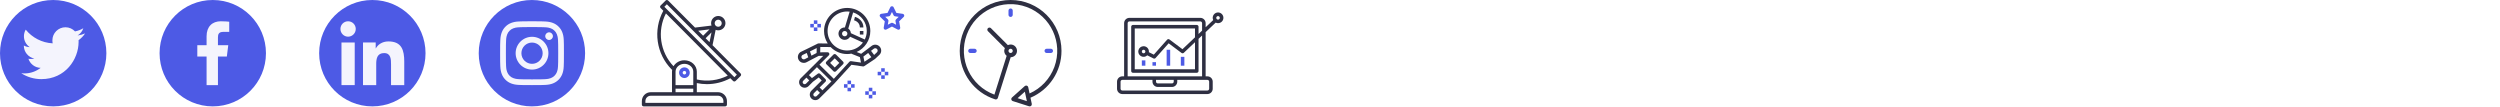
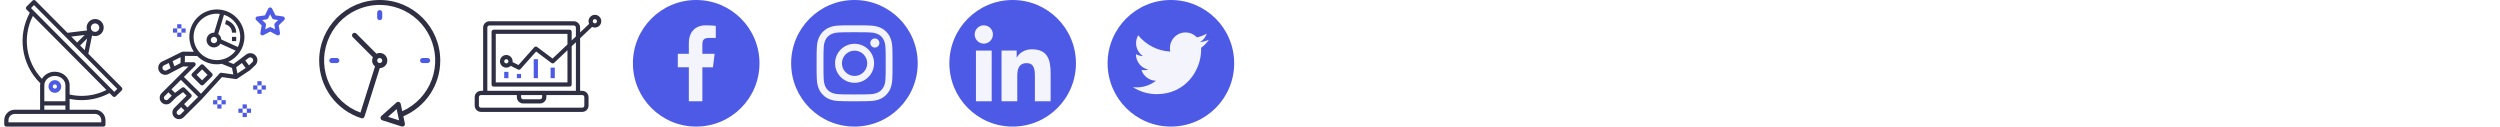
- <svg xmlns="http://www.w3.org/2000/svg" version="1.1" width="752" height="32" viewBox="0 0 752 32">
-   <svg id="icon-Ellipse-1" width="32" height="32" viewBox="0 0 32 32" x="0" y="0">
-     <path fill="#4d5ae5" d="M32 16c0 4.418-1.791 8.418-4.686 11.314s-6.895 4.686-11.314 4.686c-4.418 0-8.418-1.791-11.314-4.686s-4.686-6.895-4.686-11.314c0-4.418 1.791-8.418 4.686-11.314s6.895-4.686 11.314-4.686c4.418 0 8.418 1.791 11.314 4.686s4.686 6.895 4.686 11.314z" />
-     <path fill="#f4f4fd" d="M25.6 10.047c-0.714 0.313-1.475 0.521-2.268 0.622 0.816-0.487 1.439-1.253 1.732-2.176-0.761 0.454-1.601 0.774-2.496 0.953-0.722-0.769-1.752-1.246-2.875-1.246-2.179 0-3.934 1.769-3.934 3.937 0 0.312 0.026 0.612 0.091 0.898-3.272-0.16-6.168-1.728-8.113-4.117-0.34 0.589-0.539 1.264-0.539 1.99 0 1.363 0.702 2.572 1.748 3.271-0.632-0.012-1.253-0.196-1.778-0.485 0 0.012 0 0.028 0 0.043 0 1.913 1.364 3.502 3.154 3.868-0.32 0.088-0.67 0.13-1.032 0.13-0.252 0-0.506-0.014-0.745-0.067 0.51 1.559 1.957 2.705 3.678 2.742-1.339 1.048-3.040 1.679-4.88 1.679-0.323 0-0.632-0.014-0.942-0.054 1.744 1.124 3.81 1.766 6.038 1.766 7.243 0 11.203-6 11.203-11.201 0-0.174-0.006-0.342-0.014-0.509 0.781-0.554 1.438-1.247 1.973-2.044z" />
+ <svg xmlns="http://www.w3.org/2000/svg" version="1.1" width="1264" height="64" viewBox="0 0 1264 64">
+   <svg id="icon-antenna" width="64" height="64" viewBox="0 0 64 64" x="0" y="0">
+     <path fill="#2e2f42" d="M61.546 44.196l-16.886-17.010 1.874-9.23c0.484 0.188 0.998 0.288 1.516 0.292h0.012c2.384 0.028 4.34-1.882 4.368-4.266s-1.882-4.34-4.266-4.368c-2.384-0.028-4.34 1.882-4.368 4.266-0.006 0.51 0.078 1.018 0.25 1.498l-9.92 1.21-16.182-16.266c-0.198-0.202-0.47-0.318-0.754-0.32-0.28 0.002-0.548 0.112-0.746 0.31l-3.026 3.008c-0.416 0.416-0.416 1.092 0 1.508l1.628 1.652c-6.306 11.596-4.258 25.956 5.038 35.326 0.086 0.082 0.184 0.148 0.292 0.196-0.068 0.36-0.102 0.728-0.104 1.094v12.374h-12.8c-2.944 0.004-5.33 2.39-5.334 5.334v2.134c0 0.59 0.478 1.066 1.066 1.066h49.066c0.59 0 1.066-0.478 1.066-1.066v-2.134c-0.004-2.944-2.39-5.33-5.334-5.334h-12.8v-5.484c2.006 0.42 4.048 0.634 6.098 0.64 4.916-0.006 9.754-1.23 14.080-3.566l1.636 1.646c0.198 0.202 0.47 0.318 0.754 0.32 0.28-0.002 0.548-0.112 0.746-0.31l3.026-3.008c0.416-0.416 0.416-1.092 0-1.508zM46.56 12.466c0.836-0.83 2.186-0.828 3.018 0.008s0.828 2.186-0.008 3.016c-0.4 0.398-0.94 0.62-1.504 0.62h-0.006c-1.178-0.006-2.128-0.966-2.122-2.144 0.004-0.564 0.23-1.104 0.628-1.502h-0.004zM44.048 19.476l-1.196 5.892-2.35-2.364 3.548-3.526zM42.838 17.672l-3.84 3.818-2.97-2.986 6.81-0.83zM48.008 57.6c1.768 0 3.2 1.432 3.2 3.2v1.066h-46.934v-1.066c0-1.768 1.432-3.2 3.2-3.2h40.534zM33.074 53.334v2.134h-10.666v-2.134h10.666zM22.408 51.2v-8.106c0-2.588 2.392-4.694 5.334-4.694s5.334 2.106 5.334 4.694v8.106h-10.666zM35.208 47.808v-4.714c0-3.764-3.35-6.826-7.466-6.826-2.662-0.040-5.152 1.314-6.562 3.572-8.116-8.548-9.942-21.29-4.558-31.774l37.204 37.416c-5.744 2.922-12.33 3.746-18.618 2.326zM57.786 46.44l-42.114-42.362 1.51-1.504 15.87 15.96c0.008 0 0.012 0.014 0.020 0.020l26.23 26.382-1.514 1.504z" />
+     <path fill="#4d5ae5" d="M27.752 40.534h-0.010c-1.768-0.002-3.202 1.428-3.204 3.196s1.428 3.202 3.196 3.204h0.010c1.768 0.002 3.202-1.428 3.204-3.196s-1.428-3.202-3.196-3.204zM28.498 44.49c-0.2 0.2-0.472 0.312-0.756 0.31-0.59-0.004-1.064-0.484-1.062-1.072 0.002-0.282 0.114-0.552 0.314-0.75s0.466-0.308 0.746-0.31c0.59 0.004 1.064 0.484 1.062 1.072-0.002 0.282-0.114 0.552-0.314 0.75h0.010z" />
  </svg>
-   <svg id="icon-Ellipse-2" width="32" height="32" viewBox="0 0 32 32" x="48" y="0">
-     <path fill="#4d5ae5" d="M32 16c0 4.418-1.791 8.418-4.686 11.314s-6.895 4.686-11.314 4.686c-4.418 0-8.418-1.791-11.314-4.686s-4.686-6.895-4.686-11.314c0-4.418 1.791-8.418 4.686-11.314s6.895-4.686 11.314-4.686c4.418 0 8.418 1.791 11.314 4.686s4.686 6.895 4.686 11.314z" />
-     <path fill="#f4f4fd" d="M19.198 9.588h1.753v-3.053c-0.302-0.042-1.342-0.135-2.554-0.135-2.527 0-4.258 1.59-4.258 4.511v2.689h-2.789v3.413h2.789v8.587h3.419v-8.586h2.676l0.425-3.413h-3.102v-2.351c0.001-0.986 0.266-1.662 1.641-1.662z" />
+   <svg id="icon-astronaut" width="64" height="64" viewBox="0 0 64 64" x="80" y="0">
+     <path fill="#4d5ae5" d="M63.948 9.048c-0.126-0.386-0.458-0.666-0.86-0.726l-3.82-0.556-1.71-3.462c-0.358-0.73-1.554-0.73-1.912 0l-1.71 3.462-3.82 0.556c-0.402 0.058-0.734 0.34-0.862 0.726-0.124 0.386-0.022 0.81 0.27 1.094l2.766 2.696-0.652 3.806c-0.068 0.4 0.096 0.804 0.424 1.044 0.332 0.242 0.764 0.27 1.124 0.080l3.418-1.798 3.418 1.798c0.156 0.082 0.328 0.122 0.498 0.122 0.22 0 0.442-0.068 0.628-0.204 0.328-0.238 0.492-0.644 0.424-1.044l-0.652-3.806 2.766-2.696c0.29-0.284 0.394-0.708 0.27-1.094zM59.022 11.702c-0.25 0.244-0.366 0.598-0.306 0.944l0.382 2.228-2-1.052c-0.156-0.082-0.326-0.122-0.498-0.122s-0.34 0.040-0.498 0.122l-2.002 1.052 0.382-2.228c0.060-0.346-0.056-0.698-0.306-0.944l-1.62-1.578 2.238-0.326c0.348-0.050 0.648-0.268 0.804-0.584l1-2.026 1 2.026c0.156 0.314 0.456 0.534 0.804 0.584l2.238 0.326-1.618 1.578z" />
+     <path fill="#4d5ae5" d="M52.266 41.044h-2.134v2.134h2.134v-2.134z" />
+     <path fill="#4d5ae5" d="M52.266 45.312h-2.134v2.134h2.134v-2.134z" />
+     <path fill="#4d5ae5" d="M54.4 43.178h-2.134v2.134h2.134v-2.134z" />
+     <path fill="#4d5ae5" d="M50.134 43.178h-2.134v2.134h2.134v-2.134z" />
+     <path fill="#4d5ae5" d="M44.8 52.778h-2.134v2.134h2.134v-2.134z" />
+     <path fill="#4d5ae5" d="M44.8 57.044h-2.134v2.134h2.134v-2.134z" />
+     <path fill="#4d5ae5" d="M46.934 54.912h-2.134v2.134h2.134v-2.134z" />
+     <path fill="#4d5ae5" d="M42.666 54.912h-2.134v2.134h2.134v-2.134z" />
+     <path fill="#4d5ae5" d="M32 48.512h-2.134v2.134h2.134v-2.134z" />
+     <path fill="#4d5ae5" d="M32 52.778h-2.134v2.134h2.134v-2.134z" />
+     <path fill="#4d5ae5" d="M34.134 50.644h-2.134v2.134h2.134v-2.134z" />
+     <path fill="#4d5ae5" d="M29.866 50.644h-2.134v2.134h2.134v-2.134z" />
+     <path fill="#4d5ae5" d="M11.734 12.244h-2.134v2.134h2.134v-2.134z" />
+     <path fill="#4d5ae5" d="M11.734 16.51h-2.134v2.134h2.134v-2.134z" />
+     <path fill="#4d5ae5" d="M13.866 14.378h-2.134v2.134h2.134v-2.134z" />
+     <path fill="#4d5ae5" d="M9.6 14.378h-2.134v2.134h2.134v-2.134z" />
+     <path fill="#2e2f42" d="M49.43 28.318c-0.574-0.776-1.418-1.274-2.376-1.41-0.962-0.136-1.912 0.116-2.68 0.704l-2.504 1.92-3.796 2.834-2.716-1.082c4.842-2.172 8.228-7.016 8.228-12.64 0-7.646-6.246-13.866-13.922-13.866s-13.922 6.22-13.922 13.866c0 2.772 0.828 5.348 2.24 7.516l-5.528-0.048c-0.004 0-0.006 0-0.010 0-0.018 0-0.030 0.008-0.046 0.010-0.106 0.004-0.21 0.026-0.31 0.062-0.026 0.010-0.052 0.016-0.076 0.026-0.012 0.006-0.026 0.006-0.038 0.012l-6.466 3.192c-0.002 0-0.002 0-0.002 0.002l-3.786 1.822c-0.042 0.018-0.084 0.042-0.126 0.070-1.51 1.004-2.024 2.978-1.196 4.59 0.44 0.858 1.19 1.49 2.112 1.778 0.356 0.11 0.718 0.166 1.078 0.166 0.58 0 1.154-0.142 1.678-0.422l2.776-1.476 4.528-2.338 2.714-0.016-10.884 10.832c-0.002 0.002-0.002 0.002-0.004 0.002l-2.678 2.666c-0.632 0.63-0.98 1.464-0.98 2.356s0.348 1.726 0.98 2.358c0.65 0.646 1.504 0.97 2.358 0.97s1.708-0.324 2.36-0.97l2.628-2.618 3.482-2.6 1.802 1.794-3.524 3.508c0 0.002-0.002 0.002-0.004 0.002l-2.678 2.666c-0.632 0.63-0.98 1.464-0.98 2.356s0.348 1.726 0.98 2.358c0.65 0.646 1.506 0.97 2.36 0.97s1.71-0.324 2.36-0.97l6.964-6.934c0.002-0.002 0.002-0.002 0.002-0.004l2.020-2-0.008-0.008c0.012-0.012 0.030-0.018 0.044-0.030l10.332-11.316 6.942 0.988c0.050 0.008 0.1 0.010 0.15 0.010 0.13 0 0.254-0.030 0.374-0.076 0.036-0.012 0.066-0.030 0.1-0.046 0.038-0.020 0.078-0.030 0.116-0.054l6.426-4.266c0.024-0.016 0.036-0.042 0.058-0.058 0.026-0.020 0.058-0.028 0.082-0.052l2.542-2.382c1.324-1.24 1.506-3.27 0.424-4.724zM4.26 35.54c-0.346 0.186-0.74 0.222-1.116 0.104-0.374-0.116-0.676-0.372-0.854-0.716-0.322-0.628-0.136-1.39 0.428-1.804l2.628-1.264 0.898 2.626-1.984 1.054zM11.256 31.884l-3.096 1.6-0.878-2.566 4.054-2.002-0.080 2.968zM41.454 18.644c0 1.836-0.438 3.57-1.198 5.118l-8.362-3.798c-0.088-1.146-0.682-2.15-1.576-2.776l2.928-9.72c4.756 1.512 8.21 5.948 8.21 11.176zM17.876 18.644c0-6.47 5.288-11.734 11.788-11.734 0.506 0 1 0.042 1.49 0.104l-2.864 9.508c-0.038-0.002-0.074-0.012-0.114-0.012-2.066 0-3.746 1.674-3.746 3.734s1.68 3.734 3.746 3.734c1.388 0 2.588-0.766 3.236-1.89l7.724 3.51c-2.15 2.892-5.59 4.78-9.474 4.78-6.5 0-11.788-5.264-11.788-11.734zM29.788 20.244c0 0.882-0.724 1.6-1.612 1.6s-1.612-0.718-1.612-1.6c0-0.882 0.724-1.6 1.612-1.6s1.612 0.718 1.612 1.6zM4.93 50.292c-0.472 0.468-1.238 0.468-1.708 0.002-0.228-0.228-0.352-0.526-0.352-0.846s0.124-0.618 0.352-0.842l1.924-1.916 1.702 1.696-1.918 1.91zM11.358 57.76c-0.472 0.468-1.238 0.47-1.71 0.002-0.228-0.228-0.352-0.526-0.352-0.846s0.124-0.618 0.352-0.842l1.926-1.918 1.704 1.696-1.92 1.91zM18.32 50.822c-0.002 0-0.002 0-0.004 0.002l-3.53 3.52-1.704-1.696 3.526-3.51c0 0 0 0 0 0s0.002-0.002 0.004-0.002c0.080-0.080 0.13-0.176 0.18-0.27 0.014-0.028 0.040-0.052 0.052-0.080 0.034-0.082 0.038-0.17 0.052-0.258 0.006-0.050 0.028-0.094 0.028-0.146 0-0.072-0.026-0.14-0.040-0.212-0.012-0.064-0.012-0.13-0.038-0.19-0.040-0.1-0.11-0.188-0.182-0.276-0.020-0.024-0.028-0.054-0.050-0.076 0 0 0 0-0.002 0s-0.002-0.004-0.002-0.004l-3.214-3.2c-0.034-0.034-0.078-0.048-0.116-0.076-0.056-0.044-0.11-0.084-0.174-0.116-0.060-0.030-0.122-0.048-0.186-0.066-0.068-0.020-0.134-0.034-0.206-0.040-0.066-0.004-0.126 0.002-0.19 0.010-0.072 0.008-0.138 0.018-0.208 0.040-0.068 0.022-0.126 0.054-0.188 0.090-0.040 0.022-0.084 0.030-0.122 0.058l-3.546 2.648-1.802-1.794 4.798-4.772 8.722 8.578-1.856 1.838zM31.958 36.788c-0.030-0.004-0.060 0.008-0.090 0.006-0.078-0.004-0.152 0.002-0.23 0.014-0.060 0.010-0.118 0.022-0.176 0.042-0.068 0.024-0.13 0.056-0.194 0.094-0.060 0.036-0.114 0.074-0.166 0.122-0.026 0.022-0.056 0.034-0.080 0.058l-9.396 10.292-8.656-8.514 5.666-5.636c0.418-0.416 0.42-1.092 0.004-1.51-0.21-0.21-0.486-0.314-0.762-0.312v-0.002l-4.438 0.026 0.056-3.214 6.208 0.054c2.53 2.588 6.058 4.202 9.962 4.202 0.874 0 1.728-0.090 2.558-0.246 0.080 0.064 0.158 0.13 0.26 0.17l4.82 1.92 0.304 1.516 0.356 1.77-6.006-0.854zM40.040 37.144l-0.626-3.116 2.892-2.16 1.894 2.514-4.16 2.762zM47.548 31.482l-1.676 1.57-1.862-2.472 1.662-1.274c0.31-0.238 0.702-0.336 1.086-0.286 0.386 0.054 0.728 0.256 0.96 0.568 0.434 0.584 0.36 1.398-0.17 1.894z" />
+     <path fill="#2e2f42" d="M27.204 37.088l-4.286-4.266c-0.414-0.414-1.090-0.414-1.506 0l-4.284 4.266c-0.2 0.202-0.314 0.472-0.314 0.756s0.112 0.556 0.314 0.756l4.284 4.266c0.208 0.206 0.482 0.31 0.754 0.31s0.546-0.104 0.752-0.31l4.286-4.266c0.2-0.2 0.314-0.472 0.314-0.756s-0.114-0.556-0.314-0.756zM22.166 40.606l-2.774-2.762 2.774-2.762 2.774 2.762-2.774 2.762z" />
+     <path fill="#2e2f42" d="M34.328 10.142l-0.516 2.072c0.142 0.036 3.476 0.904 3.476 4.298h2.134c0-4.034-3.332-5.93-5.094-6.37z" />
+     <path fill="#2e2f42" d="M39.422 18.644h-2.134v2.134h2.134v-2.134z" />
  </svg>
-   <svg id="icon-Ellipse-3" width="32" height="32" viewBox="0 0 32 32" x="96" y="0">
-     <path fill="#4d5ae5" d="M32 16c0 4.418-1.791 8.418-4.686 11.314s-6.895 4.686-11.314 4.686c-4.418 0-8.418-1.791-11.314-4.686s-4.686-6.895-4.686-11.314c0-4.418 1.791-8.418 4.686-11.314s6.895-4.686 11.314-4.686c4.418 0 8.418 1.791 11.314 4.686s4.686 6.895 4.686 11.314z" />
-     <path fill="#f4f4fd" d="M25.595 25.6v-0.001h0.005v-7.042c0-3.445-0.742-6.098-4.769-6.098-1.936 0-3.235 1.062-3.766 2.070h-0.056v-1.748h-3.818v12.818h3.976v-6.347c0-1.671 0.317-3.287 2.386-3.287 2.039 0 2.070 1.907 2.070 3.394v6.241h3.972z" />
-     <path fill="#f4f4fd" d="M6.717 12.782h3.981v12.818h-3.981v-12.818z" />
-     <path fill="#f4f4fd" d="M8.706 6.4c-1.273 0-2.306 1.033-2.306 2.306s1.033 2.327 2.306 2.327c1.273 0 2.306-1.054 2.306-2.327s-1.034-2.306-2.306-2.306v0z" />
+   <svg id="icon-clock" width="64" height="64" viewBox="0 0 64 64" x="160" y="0">
+     <path fill="#2e2f42" d="M62.594 30.602c-0.004-16.904-13.71-30.606-30.616-30.602s-30.606 13.71-30.602 30.616c0.002 13.316 8.614 25.102 21.298 29.152 0.122 0.038 0.248 0.058 0.374 0.058 0.242 0 0.478-0.064 0.684-0.188 0.27-0.16 0.472-0.414 0.566-0.712l7.73-24.5c2.114-0.010 3.818-1.732 3.806-3.846s-1.732-3.818-3.846-3.806c-0.568 0.002-1.13 0.134-1.64 0.382l-10.212-10.214c-0.506-0.49-1.314-0.476-1.804 0.032-0.478 0.494-0.478 1.278 0 1.772l10.206 10.218c-0.784 1.598-0.336 3.528 1.072 4.618l-7.366 23.346c-14.556-5.362-22.008-21.508-16.646-36.064s21.508-22.008 36.064-16.646c14.556 5.362 22.008 21.508 16.646 36.064-2.62 7.112-8.002 12.862-14.924 15.946l-0.796-3.748c-0.146-0.69-0.822-1.13-1.512-0.984-0.218 0.046-0.418 0.148-0.586 0.296l-7.674 6.852c-0.526 0.468-0.574 1.274-0.104 1.8 0.152 0.17 0.348 0.298 0.566 0.368l9.798 3.128c0.67 0.216 1.388-0.154 1.604-0.824 0.068-0.212 0.080-0.438 0.034-0.656l-0.782-3.678c11.328-4.776 18.684-15.884 18.658-28.178zM31.984 29.328c0.704 0 1.276 0.572 1.276 1.276s-0.572 1.276-1.276 1.276c-0.704 0-1.276-0.57-1.276-1.276s0.57-1.276 1.276-1.276zM36.186 59.056l4.368-3.896 1.206 5.68-5.574-1.784z" />
+     <path fill="#4d5ae5" d="M30.708 6.37v2.55c0 0.704 0.57 1.276 1.276 1.276s1.276-0.57 1.276-1.276v-2.55c0-0.704-0.572-1.276-1.276-1.276s-1.276 0.572-1.276 1.276z" />
+     <path fill="#4d5ae5" d="M7.752 29.328c-0.704 0-1.276 0.572-1.276 1.276s0.57 1.276 1.276 1.276h2.55c0.704 0 1.276-0.57 1.276-1.276s-0.57-1.276-1.276-1.276h-2.55z" />
+     <path fill="#4d5ae5" d="M56.216 31.878c0.704 0 1.276-0.57 1.276-1.276s-0.57-1.276-1.276-1.276h-2.55c-0.704 0-1.276 0.572-1.276 1.276s0.572 1.276 1.276 1.276h2.55z" />
  </svg>
-   <svg id="icon-Ellipse" width="32" height="32" viewBox="0 0 32 32" x="144" y="0">
-     <path fill="#4d5ae5" d="M32 16c0 4.418-1.791 8.418-4.686 11.314s-6.895 4.686-11.314 4.686c-4.418 0-8.418-1.791-11.314-4.686s-4.686-6.895-4.686-11.314c0-4.418 1.791-8.418 4.686-11.314s6.895-4.686 11.314-4.686c4.418 0 8.418 1.791 11.314 4.686s4.686 6.895 4.686 11.314z" />
-     <path fill="#f4f4fd" d="M25.581 12.045c-0.045-1.020-0.21-1.722-0.446-2.329-0.244-0.645-0.619-1.223-1.11-1.703-0.48-0.488-1.061-0.866-1.699-1.106-0.611-0.236-1.309-0.401-2.329-0.446-1.028-0.049-1.354-0.060-3.961-0.060s-2.933 0.011-3.957 0.056c-1.020 0.045-1.722 0.21-2.329 0.446-0.645 0.244-1.223 0.619-1.703 1.11-0.488 0.48-0.866 1.062-1.106 1.699-0.236 0.611-0.401 1.309-0.446 2.329-0.049 1.028-0.060 1.354-0.060 3.961s0.011 2.933 0.056 3.957c0.045 1.020 0.21 1.722 0.446 2.329 0.244 0.645 0.623 1.223 1.11 1.703 0.48 0.488 1.061 0.866 1.699 1.106 0.611 0.236 1.309 0.401 2.329 0.446 1.024 0.045 1.35 0.056 3.957 0.056s2.933-0.011 3.957-0.056c1.020-0.045 1.722-0.21 2.329-0.446 1.29-0.499 2.31-1.519 2.809-2.809 0.236-0.611 0.401-1.309 0.446-2.329 0.045-1.024 0.056-1.35 0.056-3.957s-0.004-2.933-0.049-3.957zM23.852 19.884c-0.041 0.938-0.199 1.444-0.33 1.782-0.323 0.836-0.986 1.5-1.823 1.823-0.338 0.131-0.848 0.289-1.782 0.33-1.013 0.045-1.316 0.056-3.878 0.056s-2.869-0.011-3.878-0.056c-0.938-0.041-1.444-0.199-1.782-0.33-0.416-0.154-0.795-0.398-1.103-0.716-0.319-0.311-0.563-0.686-0.716-1.103-0.131-0.338-0.289-0.848-0.33-1.782-0.045-1.013-0.056-1.317-0.056-3.878s0.011-2.869 0.056-3.878c0.041-0.938 0.199-1.444 0.33-1.782 0.154-0.416 0.398-0.795 0.72-1.103 0.311-0.319 0.686-0.563 1.103-0.716 0.338-0.131 0.848-0.289 1.782-0.33 1.013-0.045 1.317-0.056 3.878-0.056 2.566 0 2.869 0.011 3.878 0.056 0.938 0.041 1.444 0.199 1.782 0.33 0.416 0.154 0.795 0.397 1.103 0.716 0.319 0.311 0.563 0.686 0.716 1.103 0.131 0.338 0.289 0.848 0.33 1.782 0.045 1.013 0.056 1.316 0.056 3.878s-0.011 2.862-0.056 3.875z" />
-     <path fill="#f4f4fd" d="M16.036 11.070c-2.723 0-4.932 2.209-4.932 4.932s2.209 4.932 4.932 4.932c2.723 0 4.932-2.209 4.932-4.932s-2.209-4.932-4.932-4.932zM16.036 19.201c-1.766 0-3.199-1.433-3.199-3.199s1.433-3.199 3.199-3.199c1.767 0 3.199 1.433 3.199 3.199s-1.433 3.199-3.199 3.199z" />
-     <path fill="#f4f4fd" d="M22.314 10.875c0 0.636-0.516 1.151-1.152 1.151s-1.151-0.516-1.151-1.151c0-0.636 0.516-1.151 1.151-1.151s1.152 0.515 1.152 1.151z" />
+   <svg id="icon-diagram" width="64" height="64" viewBox="0 0 64 64" x="240" y="0">
+     <path fill="#4d5ae5" d="M29.85 29.93h2.132v9.596h-2.132v-9.594z" />
+     <path fill="#4d5ae5" d="M38.38 34.194h2.132v5.33h-2.132v-5.33z" />
+     <path fill="#4d5ae5" d="M21.322 37.392h2.132v2.132h-2.132v-2.132z" />
+     <path fill="#4d5ae5" d="M14.926 36.326h2.132v3.198h-2.132v-3.198z" />
+     <path fill="#2e2f42" d="M3.198 56.582h51.174c1.766 0 3.198-1.432 3.198-3.198v-4.264c0-1.766-1.432-3.198-3.198-3.198h-1.066v-26.586l6.056-5.736c1.406 0.692 3.106 0.272 4.026-0.998s0.792-3.016-0.304-4.136-2.84-1.288-4.13-0.396c-1.288 0.892-1.746 2.584-1.084 4.004l-4.562 4.326v-2.46c0-1.766-1.432-3.198-3.198-3.198h-42.644c-1.766 0-3.198 1.432-3.198 3.198v31.984h-1.066c-1.766 0-3.198 1.432-3.198 3.198v4.264c0 1.766 1.432 3.198 3.198 3.198zM60.768 9.674c0.588 0 1.066 0.478 1.066 1.066s-0.478 1.066-1.066 1.066c-0.588 0-1.066-0.478-1.066-1.066s0.478-1.066 1.066-1.066zM6.396 13.938c0-0.588 0.478-1.066 1.066-1.066h42.644c0.588 0 1.066 0.478 1.066 1.066v4.478l-2.132 2.026v-4.372c0-0.588-0.478-1.066-1.066-1.066h-38.38c-0.588 0-1.066 0.478-1.066 1.066v26.652c0 0.588 0.478 1.066 1.066 1.066h38.38c0.588 0 1.066-0.478 1.066-1.066v-19.348l2.132-2.020v24.568h-44.776v-31.984zM15.992 27.798c-1.442-0.004-2.708 0.956-3.092 2.348s0.21 2.866 1.45 3.602c1.24 0.736 2.82 0.552 3.856-0.452l3.706 1.86c0.43 0.216 0.952 0.114 1.272-0.246l7.878-8.862 7.744 5.802c0.416 0.312 0.996 0.278 1.372-0.078l6.73-6.376v16.262h-36.248v-24.52h36.248v5.32l-7.542 7.144-7.808-5.854c-0.444-0.332-1.068-0.27-1.436 0.144l-7.986 8.986-2.986-1.492c0.022-0.128 0.036-0.258 0.040-0.386 0-1.766-1.432-3.198-3.198-3.198zM17.058 30.996c0 0.588-0.478 1.066-1.066 1.066s-1.066-0.478-1.066-1.066c0-0.588 0.478-1.066 1.066-1.066s1.066 0.478 1.066 1.066zM23.454 48.054h10.662v1.066c0 0.588-0.478 1.066-1.066 1.066h-8.528c-0.588 0-1.066-0.478-1.066-1.066v-1.066zM2.132 49.12c0-0.588 0.478-1.066 1.066-1.066h18.124v1.066c0 1.766 1.432 3.198 3.198 3.198h8.528c1.766 0 3.198-1.432 3.198-3.198v-1.066h18.124c0.588 0 1.066 0.478 1.066 1.066v4.264c0 0.588-0.478 1.066-1.066 1.066h-51.174c-0.588 0-1.066-0.478-1.066-1.066v-4.264z" />
  </svg>
-   <svg id="icon-antenna-1" width="32" height="32" viewBox="0 0 32 32" x="192" y="0">
-     <path fill="#2e2f42" d="M30.773 22.098l-8.443-8.505 0.937-4.615c0.242 0.094 0.499 0.144 0.758 0.146h0.006c1.192 0.014 2.17-0.941 2.184-2.133s-0.941-2.17-2.133-2.184c-1.192-0.014-2.17 0.941-2.184 2.133-0.003 0.255 0.039 0.509 0.125 0.749l-4.96 0.605-8.091-8.133c-0.099-0.101-0.235-0.159-0.377-0.16-0.14 0.001-0.274 0.056-0.373 0.155l-1.513 1.504c-0.208 0.208-0.208 0.546 0 0.754l0.814 0.826c-3.153 5.798-2.129 12.978 2.519 17.663 0.043 0.041 0.092 0.074 0.146 0.098-0.034 0.18-0.051 0.364-0.052 0.547v6.187h-6.4c-1.472 0.002-2.665 1.195-2.667 2.667v1.067c0 0.295 0.239 0.533 0.533 0.533h24.533c0.295 0 0.533-0.239 0.533-0.533v-1.067c-0.002-1.472-1.195-2.665-2.667-2.667h-6.4v-2.742c1.003 0.21 2.024 0.317 3.049 0.32 2.458-0.003 4.877-0.615 7.040-1.783l0.818 0.823c0.099 0.101 0.235 0.159 0.377 0.16 0.14-0.001 0.274-0.056 0.373-0.155l1.513-1.504c0.208-0.208 0.208-0.546 0-0.754zM23.28 6.233c0.418-0.415 1.093-0.414 1.509 0.004s0.414 1.093-0.004 1.508c-0.2 0.199-0.47 0.31-0.752 0.31h-0.003c-0.589-0.003-1.064-0.483-1.061-1.072 0.002-0.282 0.115-0.552 0.314-0.751h-0.002zM22.024 9.738l-0.598 2.946-1.175-1.182 1.774-1.763zM21.419 8.836l-1.92 1.909-1.485-1.493 3.405-0.415zM24.004 28.8c0.884 0 1.6 0.716 1.6 1.6v0.533h-23.467v-0.533c0-0.884 0.716-1.6 1.6-1.6h20.267zM16.537 26.667v1.067h-5.333v-1.067h5.333zM11.204 25.6v-4.053c0-1.294 1.196-2.347 2.667-2.347s2.667 1.053 2.667 2.347v4.053h-5.333zM17.604 23.904v-2.357c0-1.882-1.675-3.413-3.733-3.413-1.331-0.020-2.576 0.657-3.281 1.786-4.058-4.274-4.971-10.645-2.279-15.887l18.602 18.708c-2.872 1.461-6.165 1.873-9.309 1.163zM28.893 23.22l-21.057-21.181 0.755-0.752 7.935 7.98c0.004 0 0.006 0.007 0.010 0.010l13.115 13.191-0.757 0.752z" />
-     <path fill="#4d5ae5" d="M13.876 20.267h-0.005c-0.884-0.001-1.601 0.714-1.602 1.598s0.714 1.601 1.598 1.602h0.005c0.884 0.001 1.601-0.714 1.602-1.598s-0.714-1.601-1.598-1.602zM14.249 22.245c-0.1 0.1-0.236 0.156-0.378 0.155-0.295-0.002-0.532-0.242-0.531-0.536 0.001-0.141 0.057-0.276 0.157-0.375s0.233-0.154 0.373-0.155c0.295 0.002 0.532 0.242 0.531 0.536-0.001 0.141-0.057 0.276-0.157 0.375h0.005z" />
+   <svg id="icon-face" width="64" height="64" viewBox="0 0 64 64" x="320" y="0">
+     <path fill="#4d5ae5" d="M64 32c0 8.836-3.582 16.836-9.372 22.628s-13.79 9.372-22.628 9.372c-8.836 0-16.836-3.582-22.628-9.372s-9.372-13.79-9.372-22.628c0-8.836 3.582-16.836 9.372-22.628s13.79-9.372 22.628-9.372c8.836 0 16.836 3.582 22.628 9.372s9.372 13.79 9.372 22.628z" />
+     <path fill="#f4f4fd" d="M38.396 19.176h3.506v-6.106c-0.604-0.084-2.684-0.27-5.108-0.27-5.054 0-8.516 3.18-8.516 9.022v5.378h-5.578v6.826h5.578v17.174h6.838v-17.172h5.352l0.85-6.826h-6.204v-4.702c0.002-1.972 0.532-3.324 3.282-3.324z" />
  </svg>
-   <svg id="icon-astronaut-1" width="32" height="32" viewBox="0 0 32 32" x="240" y="0">
-     <path fill="#4d5ae5" d="M31.974 4.524c-0.063-0.193-0.229-0.333-0.43-0.363l-1.91-0.278-0.855-1.731c-0.179-0.365-0.777-0.365-0.956 0l-0.855 1.731-1.91 0.278c-0.201 0.029-0.367 0.17-0.431 0.363-0.062 0.193-0.011 0.405 0.135 0.547l1.383 1.348-0.326 1.903c-0.034 0.2 0.048 0.402 0.212 0.522 0.166 0.121 0.382 0.135 0.562 0.040l1.709-0.899 1.709 0.899c0.078 0.041 0.164 0.061 0.249 0.061 0.11 0 0.221-0.034 0.314-0.102 0.164-0.119 0.246-0.322 0.212-0.522l-0.326-1.903 1.383-1.348c0.145-0.142 0.197-0.354 0.135-0.547zM29.511 5.851c-0.125 0.122-0.183 0.299-0.153 0.472l0.191 1.114-1-0.526c-0.078-0.041-0.163-0.061-0.249-0.061s-0.17 0.020-0.249 0.061l-1.001 0.526 0.191-1.114c0.030-0.173-0.028-0.349-0.153-0.472l-0.81-0.789 1.119-0.163c0.174-0.025 0.324-0.134 0.402-0.292l0.5-1.013 0.5 1.013c0.078 0.157 0.228 0.267 0.402 0.292l1.119 0.163-0.809 0.789z" />
-     <path fill="#4d5ae5" d="M26.133 20.522h-1.067v1.067h1.067v-1.067z" />
-     <path fill="#4d5ae5" d="M26.133 22.656h-1.067v1.067h1.067v-1.067z" />
-     <path fill="#4d5ae5" d="M27.2 21.589h-1.067v1.067h1.067v-1.067z" />
-     <path fill="#4d5ae5" d="M25.067 21.589h-1.067v1.067h1.067v-1.067z" />
-     <path fill="#4d5ae5" d="M22.4 26.389h-1.067v1.067h1.067v-1.067z" />
-     <path fill="#4d5ae5" d="M22.4 28.522h-1.067v1.067h1.067v-1.067z" />
-     <path fill="#4d5ae5" d="M23.467 27.456h-1.067v1.067h1.067v-1.067z" />
-     <path fill="#4d5ae5" d="M21.333 27.456h-1.067v1.067h1.067v-1.067z" />
-     <path fill="#4d5ae5" d="M16 24.256h-1.067v1.067h1.067v-1.067z" />
-     <path fill="#4d5ae5" d="M16 26.389h-1.067v1.067h1.067v-1.067z" />
-     <path fill="#4d5ae5" d="M17.067 25.322h-1.067v1.067h1.067v-1.067z" />
-     <path fill="#4d5ae5" d="M14.933 25.322h-1.067v1.067h1.067v-1.067z" />
-     <path fill="#4d5ae5" d="M5.867 6.122h-1.067v1.067h1.067v-1.067z" />
-     <path fill="#4d5ae5" d="M5.867 8.255h-1.067v1.067h1.067v-1.067z" />
-     <path fill="#4d5ae5" d="M6.933 7.189h-1.067v1.067h1.067v-1.067z" />
-     <path fill="#4d5ae5" d="M4.8 7.189h-1.067v1.067h1.067v-1.067z" />
-     <path fill="#2e2f42" d="M24.715 14.159c-0.287-0.388-0.709-0.637-1.188-0.705-0.481-0.068-0.956 0.058-1.34 0.352l-1.252 0.96-1.898 1.417-1.358-0.541c2.421-1.086 4.114-3.508 4.114-6.32 0-3.823-3.123-6.933-6.961-6.933s-6.961 3.11-6.961 6.933c0 1.386 0.414 2.674 1.12 3.758l-2.764-0.024c-0.002 0-0.003 0-0.005 0-0.009 0-0.015 0.004-0.023 0.005-0.053 0.002-0.105 0.013-0.155 0.031-0.013 0.005-0.026 0.008-0.038 0.013-0.006 0.003-0.013 0.003-0.019 0.006l-3.233 1.596c-0.001 0-0.001 0-0.001 0.001l-1.893 0.911c-0.021 0.009-0.042 0.021-0.063 0.035-0.755 0.502-1.012 1.489-0.598 2.295 0.22 0.429 0.595 0.745 1.056 0.889 0.178 0.055 0.359 0.083 0.539 0.083 0.29 0 0.577-0.071 0.839-0.211l1.388-0.738 2.264-1.169 1.357-0.008-5.442 5.416c-0.001 0.001-0.001 0.001-0.002 0.001l-1.339 1.333c-0.316 0.315-0.49 0.732-0.49 1.178s0.174 0.863 0.49 1.179c0.325 0.323 0.752 0.485 1.179 0.485s0.854-0.162 1.18-0.485l1.314-1.309 1.741-1.3 0.901 0.897-1.762 1.754c-0 0.001-0.001 0.001-0.002 0.001l-1.339 1.333c-0.316 0.315-0.49 0.732-0.49 1.178s0.174 0.863 0.49 1.179c0.325 0.323 0.753 0.485 1.18 0.485s0.855-0.162 1.18-0.485l3.482-3.467c0.001-0.001 0.001-0.001 0.001-0.002l1.010-1-0.004-0.004c0.006-0.006 0.015-0.009 0.022-0.015l5.166-5.658 3.471 0.494c0.025 0.004 0.050 0.005 0.075 0.005 0.065 0 0.127-0.015 0.187-0.038 0.018-0.006 0.033-0.015 0.050-0.023 0.019-0.010 0.039-0.015 0.058-0.027l3.213-2.133c0.012-0.008 0.018-0.021 0.029-0.029 0.013-0.010 0.029-0.014 0.041-0.026l1.271-1.191c0.662-0.62 0.753-1.635 0.212-2.362zM2.13 17.77c-0.173 0.093-0.37 0.111-0.558 0.052-0.187-0.058-0.338-0.186-0.427-0.358-0.161-0.314-0.068-0.695 0.214-0.902l1.314-0.632 0.449 1.313-0.992 0.527zM5.628 15.942l-1.548 0.8-0.439-1.283 2.027-1.001-0.040 1.484zM20.727 9.322c0 0.918-0.219 1.785-0.599 2.559l-4.181-1.899c-0.044-0.573-0.341-1.075-0.788-1.388l1.464-4.86c2.378 0.756 4.105 2.974 4.105 5.588zM8.938 9.322c0-3.235 2.644-5.867 5.894-5.867 0.253 0 0.5 0.021 0.745 0.052l-1.432 4.754c-0.019-0.001-0.037-0.006-0.057-0.006-1.033 0-1.873 0.837-1.873 1.867s0.84 1.867 1.873 1.867c0.694 0 1.294-0.383 1.618-0.945l3.862 1.755c-1.075 1.446-2.795 2.39-4.737 2.39-3.25 0-5.894-2.632-5.894-5.867zM14.894 10.122c0 0.441-0.362 0.8-0.806 0.8s-0.806-0.359-0.806-0.8c0-0.441 0.362-0.8 0.806-0.8s0.806 0.359 0.806 0.8zM2.465 25.146c-0.236 0.234-0.619 0.234-0.854 0.001-0.114-0.114-0.176-0.263-0.176-0.423s0.062-0.309 0.176-0.421l0.962-0.958 0.851 0.848-0.959 0.955zM5.679 28.88c-0.236 0.234-0.619 0.235-0.855 0.001-0.114-0.114-0.176-0.263-0.176-0.423s0.062-0.309 0.176-0.421l0.963-0.959 0.852 0.848-0.96 0.955zM9.16 25.411c-0.001 0-0.001 0-0.002 0.001l-1.765 1.76-0.852-0.848 1.763-1.755c0 0 0 0 0-0s0.001-0.001 0.002-0.001c0.040-0.040 0.065-0.088 0.090-0.135 0.007-0.014 0.020-0.026 0.026-0.040 0.017-0.041 0.019-0.085 0.026-0.129 0.003-0.025 0.014-0.047 0.014-0.073 0-0.036-0.013-0.070-0.020-0.106-0.006-0.032-0.006-0.065-0.019-0.095-0.020-0.050-0.055-0.094-0.091-0.138-0.010-0.012-0.014-0.027-0.025-0.038 0 0 0 0-0.001 0s-0.001-0.002-0.001-0.002l-1.607-1.6c-0.017-0.017-0.039-0.024-0.058-0.038-0.028-0.022-0.055-0.042-0.087-0.058-0.030-0.015-0.061-0.024-0.093-0.033-0.034-0.010-0.067-0.017-0.103-0.020-0.033-0.002-0.063 0.001-0.095 0.005-0.036 0.004-0.069 0.009-0.104 0.020-0.034 0.011-0.063 0.027-0.094 0.045-0.020 0.011-0.042 0.015-0.061 0.029l-1.773 1.324-0.901-0.897 2.399-2.386 4.361 4.289-0.928 0.919zM15.979 18.394c-0.015-0.002-0.030 0.004-0.045 0.003-0.039-0.002-0.076 0.001-0.115 0.007-0.030 0.005-0.059 0.011-0.088 0.021-0.034 0.012-0.065 0.028-0.097 0.047-0.030 0.018-0.057 0.037-0.083 0.061-0.013 0.011-0.028 0.017-0.040 0.029l-4.698 5.146-4.328-4.257 2.833-2.818c0.209-0.208 0.21-0.546 0.002-0.755-0.105-0.105-0.243-0.157-0.381-0.156v-0.001l-2.219 0.013 0.028-1.607 3.104 0.027c1.265 1.294 3.029 2.101 4.981 2.101 0.437 0 0.864-0.045 1.279-0.123 0.040 0.032 0.079 0.065 0.13 0.085l2.41 0.96 0.152 0.758 0.178 0.885-3.003-0.427zM20.020 18.572l-0.313-1.558 1.446-1.080 0.947 1.257-2.080 1.381zM23.774 15.741l-0.838 0.785-0.931-1.236 0.831-0.637c0.155-0.119 0.351-0.168 0.543-0.143 0.193 0.027 0.364 0.128 0.48 0.284 0.217 0.292 0.18 0.699-0.085 0.947z" />
-     <path fill="#2e2f42" d="M13.602 18.544l-2.143-2.133c-0.207-0.207-0.545-0.207-0.753 0l-2.142 2.133c-0.1 0.101-0.157 0.236-0.157 0.378s0.056 0.278 0.157 0.378l2.142 2.133c0.104 0.103 0.241 0.155 0.377 0.155s0.273-0.052 0.376-0.155l2.143-2.133c0.1-0.1 0.157-0.236 0.157-0.378s-0.057-0.278-0.157-0.378zM11.083 20.303l-1.387-1.381 1.387-1.381 1.387 1.381-1.387 1.381z" />
-     <path fill="#2e2f42" d="M17.164 5.071l-0.258 1.036c0.071 0.018 1.738 0.452 1.738 2.149h1.067c-0-2.017-1.666-2.965-2.547-3.185z" />
-     <path fill="#2e2f42" d="M19.711 9.322h-1.067v1.067h1.067v-1.067z" />
+   <svg id="icon-inst" width="64" height="64" viewBox="0 0 64 64" x="400" y="0">
+     <path fill="#4d5ae5" d="M64 32c0 8.836-3.582 16.836-9.372 22.628s-13.79 9.372-22.628 9.372c-8.836 0-16.836-3.582-22.628-9.372s-9.372-13.79-9.372-22.628c0-8.836 3.582-16.836 9.372-22.628s13.79-9.372 22.628-9.372c8.836 0 16.836 3.582 22.628 9.372s9.372 13.79 9.372 22.628z" />
+     <path fill="#f4f4fd" d="M51.162 24.090c-0.090-2.040-0.42-3.444-0.892-4.658-0.488-1.29-1.238-2.446-2.22-3.406-0.96-0.976-2.122-1.732-3.398-2.212-1.222-0.472-2.618-0.802-4.658-0.892-2.056-0.098-2.708-0.12-7.922-0.12s-5.866 0.022-7.914 0.112c-2.040 0.090-3.444 0.42-4.658 0.892-1.29 0.488-2.446 1.238-3.406 2.22-0.976 0.96-1.732 2.124-2.212 3.398-0.472 1.222-0.802 2.618-0.892 4.658-0.098 2.056-0.12 2.708-0.12 7.922s0.022 5.866 0.112 7.914c0.090 2.040 0.42 3.444 0.892 4.658 0.488 1.29 1.246 2.446 2.22 3.406 0.96 0.976 2.122 1.732 3.398 2.212 1.222 0.472 2.618 0.802 4.658 0.892 2.048 0.090 2.7 0.112 7.914 0.112s5.866-0.022 7.914-0.112c2.040-0.090 3.444-0.42 4.658-0.892 2.58-0.998 4.62-3.038 5.618-5.618 0.472-1.222 0.802-2.618 0.892-4.658 0.090-2.048 0.112-2.7 0.112-7.914s-0.008-5.866-0.098-7.914zM47.704 39.768c-0.082 1.876-0.398 2.888-0.66 3.564-0.646 1.672-1.972 3-3.646 3.646-0.676 0.262-1.696 0.578-3.564 0.66-2.026 0.090-2.632 0.112-7.756 0.112s-5.738-0.022-7.756-0.112c-1.876-0.082-2.888-0.398-3.564-0.66-0.832-0.308-1.59-0.796-2.206-1.432-0.638-0.622-1.126-1.372-1.432-2.206-0.262-0.676-0.578-1.696-0.66-3.564-0.090-2.026-0.112-2.634-0.112-7.756s0.022-5.738 0.112-7.756c0.082-1.876 0.398-2.888 0.66-3.564 0.308-0.832 0.796-1.59 1.44-2.206 0.622-0.638 1.372-1.126 2.206-1.432 0.676-0.262 1.696-0.578 3.564-0.66 2.026-0.090 2.634-0.112 7.756-0.112 5.132 0 5.738 0.022 7.756 0.112 1.876 0.082 2.888 0.398 3.564 0.66 0.832 0.308 1.59 0.794 2.206 1.432 0.638 0.622 1.126 1.372 1.432 2.206 0.262 0.676 0.578 1.696 0.66 3.564 0.090 2.026 0.112 2.632 0.112 7.756s-0.022 5.724-0.112 7.75z" />
+     <path fill="#f4f4fd" d="M32.072 22.14c-5.446 0-9.864 4.418-9.864 9.864s4.418 9.864 9.864 9.864c5.446 0 9.864-4.418 9.864-9.864s-4.418-9.864-9.864-9.864zM32.072 38.402c-3.532 0-6.398-2.866-6.398-6.398s2.866-6.398 6.398-6.398c3.534 0 6.398 2.866 6.398 6.398s-2.866 6.398-6.398 6.398z" />
+     <path fill="#f4f4fd" d="M44.628 21.75c0 1.272-1.032 2.302-2.304 2.302s-2.302-1.032-2.302-2.302c0-1.272 1.032-2.302 2.302-2.302s2.304 1.030 2.304 2.302z" />
  </svg>
-   <svg id="icon-clock-1" width="32" height="32" viewBox="0 0 32 32" x="288" y="0">
-     <path fill="#2e2f42" d="M31.297 15.301c-0.002-8.452-6.855-15.303-15.308-15.301s-15.303 6.855-15.301 15.308c0.001 6.658 4.307 12.551 10.649 14.576 0.061 0.019 0.124 0.029 0.187 0.029 0.121-0 0.239-0.032 0.342-0.094 0.135-0.080 0.236-0.207 0.283-0.356l3.865-12.25c1.057-0.005 1.909-0.866 1.903-1.923s-0.866-1.909-1.923-1.903c-0.284 0.001-0.565 0.067-0.82 0.191l-5.106-5.107c-0.253-0.245-0.657-0.238-0.902 0.016-0.239 0.247-0.239 0.639 0 0.886l5.103 5.109c-0.392 0.799-0.168 1.764 0.536 2.309l-3.683 11.673c-7.278-2.681-11.004-10.754-8.323-18.032s10.754-11.004 18.032-8.323c7.278 2.681 11.004 10.754 8.323 18.032-1.31 3.556-4.001 6.431-7.462 7.973l-0.398-1.874c-0.073-0.345-0.411-0.565-0.756-0.492-0.109 0.023-0.209 0.074-0.293 0.148l-3.837 3.426c-0.263 0.234-0.287 0.637-0.052 0.9 0.076 0.085 0.174 0.149 0.283 0.184l4.899 1.564c0.335 0.108 0.694-0.077 0.802-0.412 0.034-0.106 0.040-0.219 0.017-0.328l-0.391-1.839c5.664-2.388 9.342-7.942 9.329-14.089zM15.992 14.664c0.352 0 0.638 0.286 0.638 0.638s-0.286 0.638-0.638 0.638c-0.352 0-0.638-0.285-0.638-0.638s0.285-0.638 0.638-0.638zM18.093 29.528l2.184-1.948 0.603 2.84-2.787-0.892z" />
-     <path fill="#4d5ae5" d="M15.354 3.185v1.275c0 0.352 0.285 0.638 0.638 0.638s0.638-0.285 0.638-0.638v-1.275c0-0.352-0.286-0.638-0.638-0.638s-0.638 0.286-0.638 0.638z" />
-     <path fill="#4d5ae5" d="M3.876 14.664c-0.352 0-0.638 0.286-0.638 0.638s0.285 0.638 0.638 0.638h1.275c0.352 0 0.638-0.285 0.638-0.638s-0.285-0.638-0.638-0.638h-1.275z" />
-     <path fill="#4d5ae5" d="M28.108 15.939c0.352 0 0.638-0.285 0.638-0.638s-0.285-0.638-0.638-0.638h-1.275c-0.352 0-0.638 0.286-0.638 0.638s0.286 0.638 0.638 0.638h1.275z" />
+   <svg id="icon-link" width="64" height="64" viewBox="0 0 64 64" x="480" y="0">
+     <path fill="#4d5ae5" d="M64 32c0 8.836-3.582 16.836-9.372 22.628s-13.79 9.372-22.628 9.372c-8.836 0-16.836-3.582-22.628-9.372s-9.372-13.79-9.372-22.628c0-8.836 3.582-16.836 9.372-22.628s13.79-9.372 22.628-9.372c8.836 0 16.836 3.582 22.628 9.372s9.372 13.79 9.372 22.628z" />
+     <path fill="#f4f4fd" d="M51.19 51.2v-0.002h0.010v-14.084c0-6.89-1.484-12.196-9.538-12.196-3.872 0-6.47 2.124-7.532 4.14h-0.112v-3.496h-7.636v25.636h7.952v-12.694c0-3.342 0.634-6.574 4.772-6.574 4.078 0 4.14 3.814 4.14 6.788v12.482h7.944z" />
+     <path fill="#f4f4fd" d="M13.434 25.564h7.962v25.636h-7.962v-25.636z" />
+     <path fill="#f4f4fd" d="M17.412 12.8c-2.546 0-4.612 2.066-4.612 4.612s2.066 4.654 4.612 4.654c2.546 0 4.612-2.108 4.612-4.654s-2.068-4.612-4.612-4.612v0z" />
  </svg>
-   <svg id="icon-diagram-1" width="32" height="32" viewBox="0 0 32 32" x="336" y="0">
-     <path fill="#4d5ae5" d="M14.925 14.965h1.066v4.798h-1.066v-4.797z" />
-     <path fill="#4d5ae5" d="M19.19 17.097h1.066v2.665h-1.066v-2.665z" />
-     <path fill="#4d5ae5" d="M10.661 18.696h1.066v1.066h-1.066v-1.066z" />
-     <path fill="#4d5ae5" d="M7.463 18.163h1.066v1.599h-1.066v-1.599z" />
-     <path fill="#2e2f42" d="M1.599 28.291h25.587c0.883 0 1.599-0.716 1.599-1.599v-2.132c0-0.883-0.716-1.599-1.599-1.599h-0.533v-13.293l3.028-2.868c0.703 0.346 1.553 0.136 2.013-0.499s0.396-1.508-0.152-2.068-1.42-0.644-2.065-0.198c-0.644 0.446-0.873 1.292-0.542 2.002l-2.281 2.163v-1.23c0-0.883-0.716-1.599-1.599-1.599h-21.322c-0.883 0-1.599 0.716-1.599 1.599v15.992h-0.533c-0.883 0-1.599 0.716-1.599 1.599v2.132c0 0.883 0.716 1.599 1.599 1.599zM30.384 4.837c0.294 0 0.533 0.239 0.533 0.533s-0.239 0.533-0.533 0.533c-0.294 0-0.533-0.239-0.533-0.533s0.239-0.533 0.533-0.533zM3.198 6.969c0-0.294 0.239-0.533 0.533-0.533h21.322c0.294 0 0.533 0.239 0.533 0.533v2.239l-1.066 1.013v-2.186c0-0.294-0.239-0.533-0.533-0.533h-19.19c-0.294 0-0.533 0.239-0.533 0.533v13.326c0 0.294 0.239 0.533 0.533 0.533h19.19c0.294 0 0.533-0.239 0.533-0.533v-9.674l1.066-1.010v12.284h-22.388v-15.992zM7.996 13.899c-0.721-0.002-1.354 0.478-1.546 1.174s0.105 1.433 0.725 1.801c0.62 0.368 1.41 0.276 1.928-0.226l1.853 0.93c0.215 0.108 0.476 0.057 0.636-0.123l3.939-4.431 3.872 2.901c0.208 0.156 0.498 0.139 0.686-0.039l3.365-3.188v8.131h-18.124v-12.26h18.124v2.66l-3.771 3.572-3.904-2.927c-0.222-0.166-0.534-0.135-0.718 0.072l-3.993 4.493-1.493-0.746c0.011-0.064 0.018-0.129 0.020-0.193 0-0.883-0.716-1.599-1.599-1.599zM8.529 15.498c0 0.294-0.239 0.533-0.533 0.533s-0.533-0.239-0.533-0.533c0-0.294 0.239-0.533 0.533-0.533s0.533 0.239 0.533 0.533zM11.727 24.027h5.331v0.533c0 0.294-0.239 0.533-0.533 0.533h-4.264c-0.294 0-0.533-0.239-0.533-0.533v-0.533zM1.066 24.56c0-0.294 0.239-0.533 0.533-0.533h9.062v0.533c0 0.883 0.716 1.599 1.599 1.599h4.264c0.883 0 1.599-0.716 1.599-1.599v-0.533h9.062c0.294 0 0.533 0.239 0.533 0.533v2.132c0 0.294-0.239 0.533-0.533 0.533h-25.587c-0.294 0-0.533-0.239-0.533-0.533v-2.132z" />
+   <svg id="icon-twit" width="64" height="64" viewBox="0 0 64 64" x="560" y="0">
+     <path fill="#4d5ae5" d="M64 32c0 8.836-3.582 16.836-9.372 22.628s-13.79 9.372-22.628 9.372c-8.836 0-16.836-3.582-22.628-9.372s-9.372-13.79-9.372-22.628c0-8.836 3.582-16.836 9.372-22.628s13.79-9.372 22.628-9.372c8.836 0 16.836 3.582 22.628 9.372s9.372 13.79 9.372 22.628z" />
+     <path fill="#f4f4fd" d="M51.2 20.094c-1.428 0.626-2.95 1.042-4.536 1.244 1.632-0.974 2.878-2.506 3.464-4.352-1.522 0.908-3.202 1.548-4.992 1.906-1.444-1.538-3.504-2.492-5.75-2.492-4.358 0-7.868 3.538-7.868 7.874 0 0.624 0.052 1.224 0.182 1.796-6.544-0.32-12.336-3.456-16.226-8.234-0.68 1.178-1.078 2.528-1.078 3.98 0 2.726 1.404 5.144 3.496 6.542-1.264-0.024-2.506-0.392-3.556-0.97 0 0.024 0 0.056 0 0.086 0 3.826 2.728 7.004 6.308 7.736-0.64 0.176-1.34 0.26-2.064 0.26-0.504 0-1.012-0.028-1.49-0.134 1.020 3.118 3.914 5.41 7.356 5.484-2.678 2.096-6.080 3.358-9.76 3.358-0.646 0-1.264-0.028-1.884-0.108 3.488 2.248 7.62 3.532 12.076 3.532 14.486 0 22.406-12 22.406-22.402 0-0.348-0.012-0.684-0.028-1.018 1.562-1.108 2.876-2.494 3.946-4.088z" />
  </svg>
</svg>
